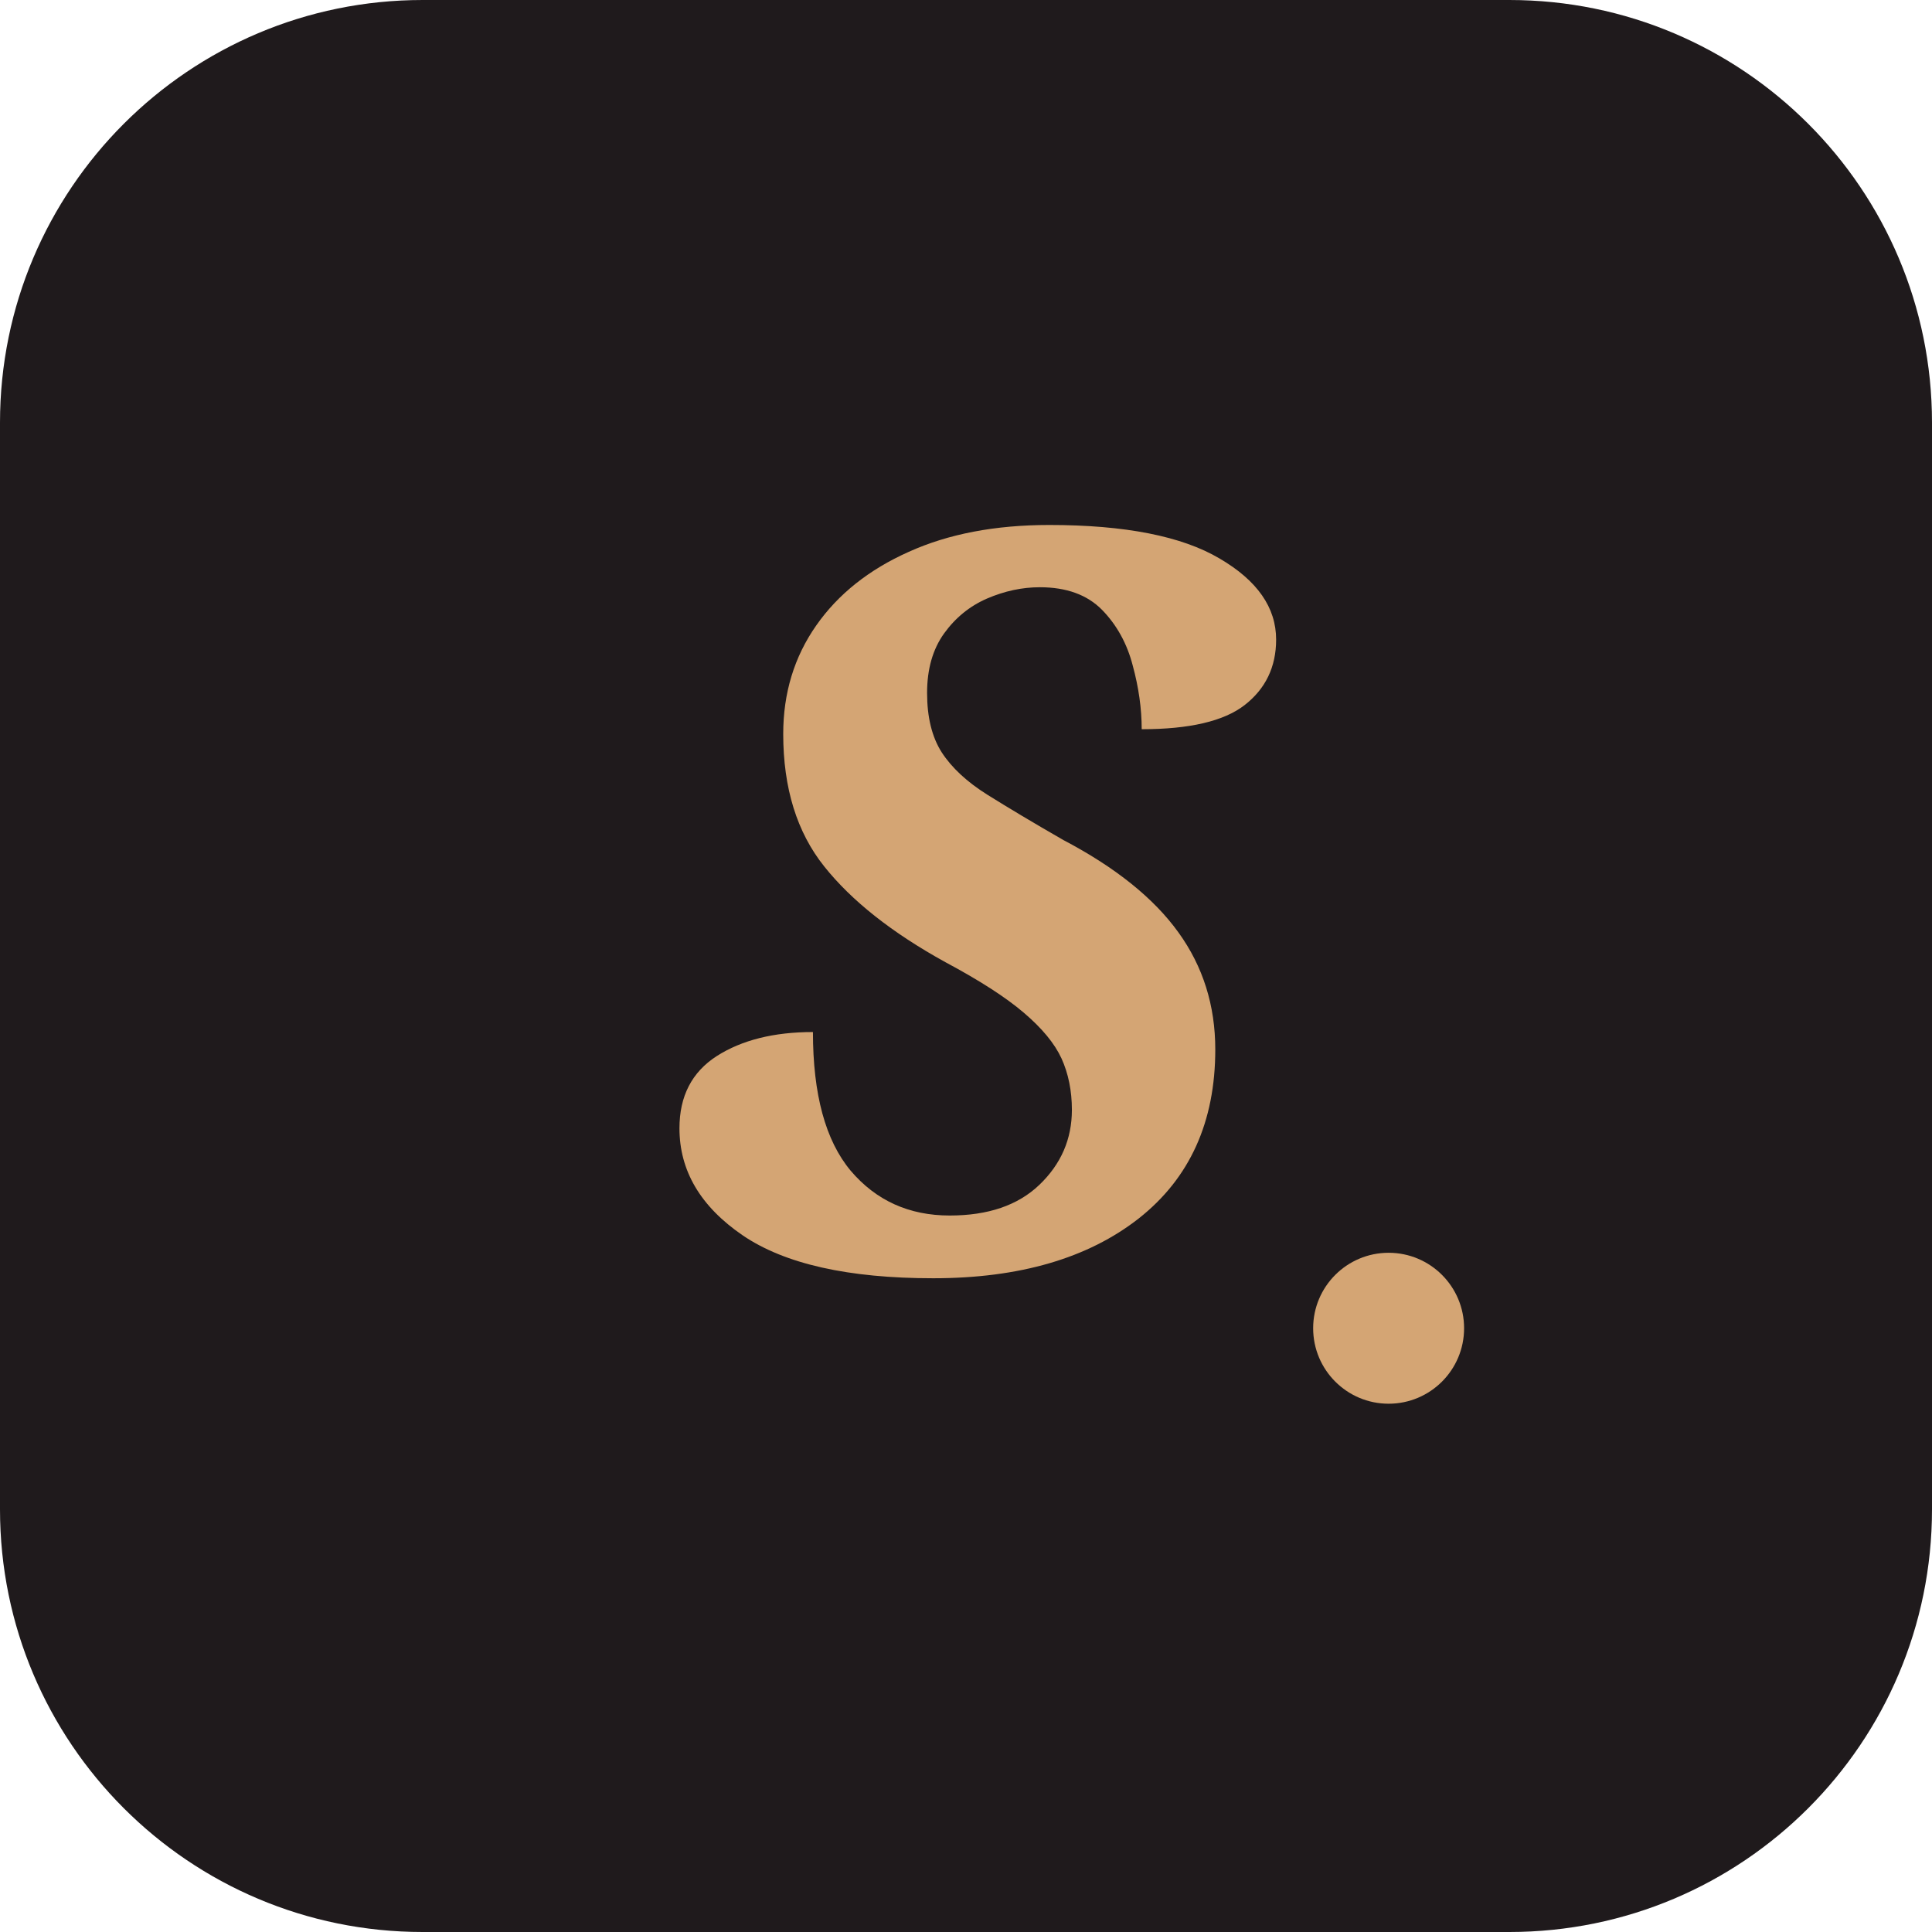
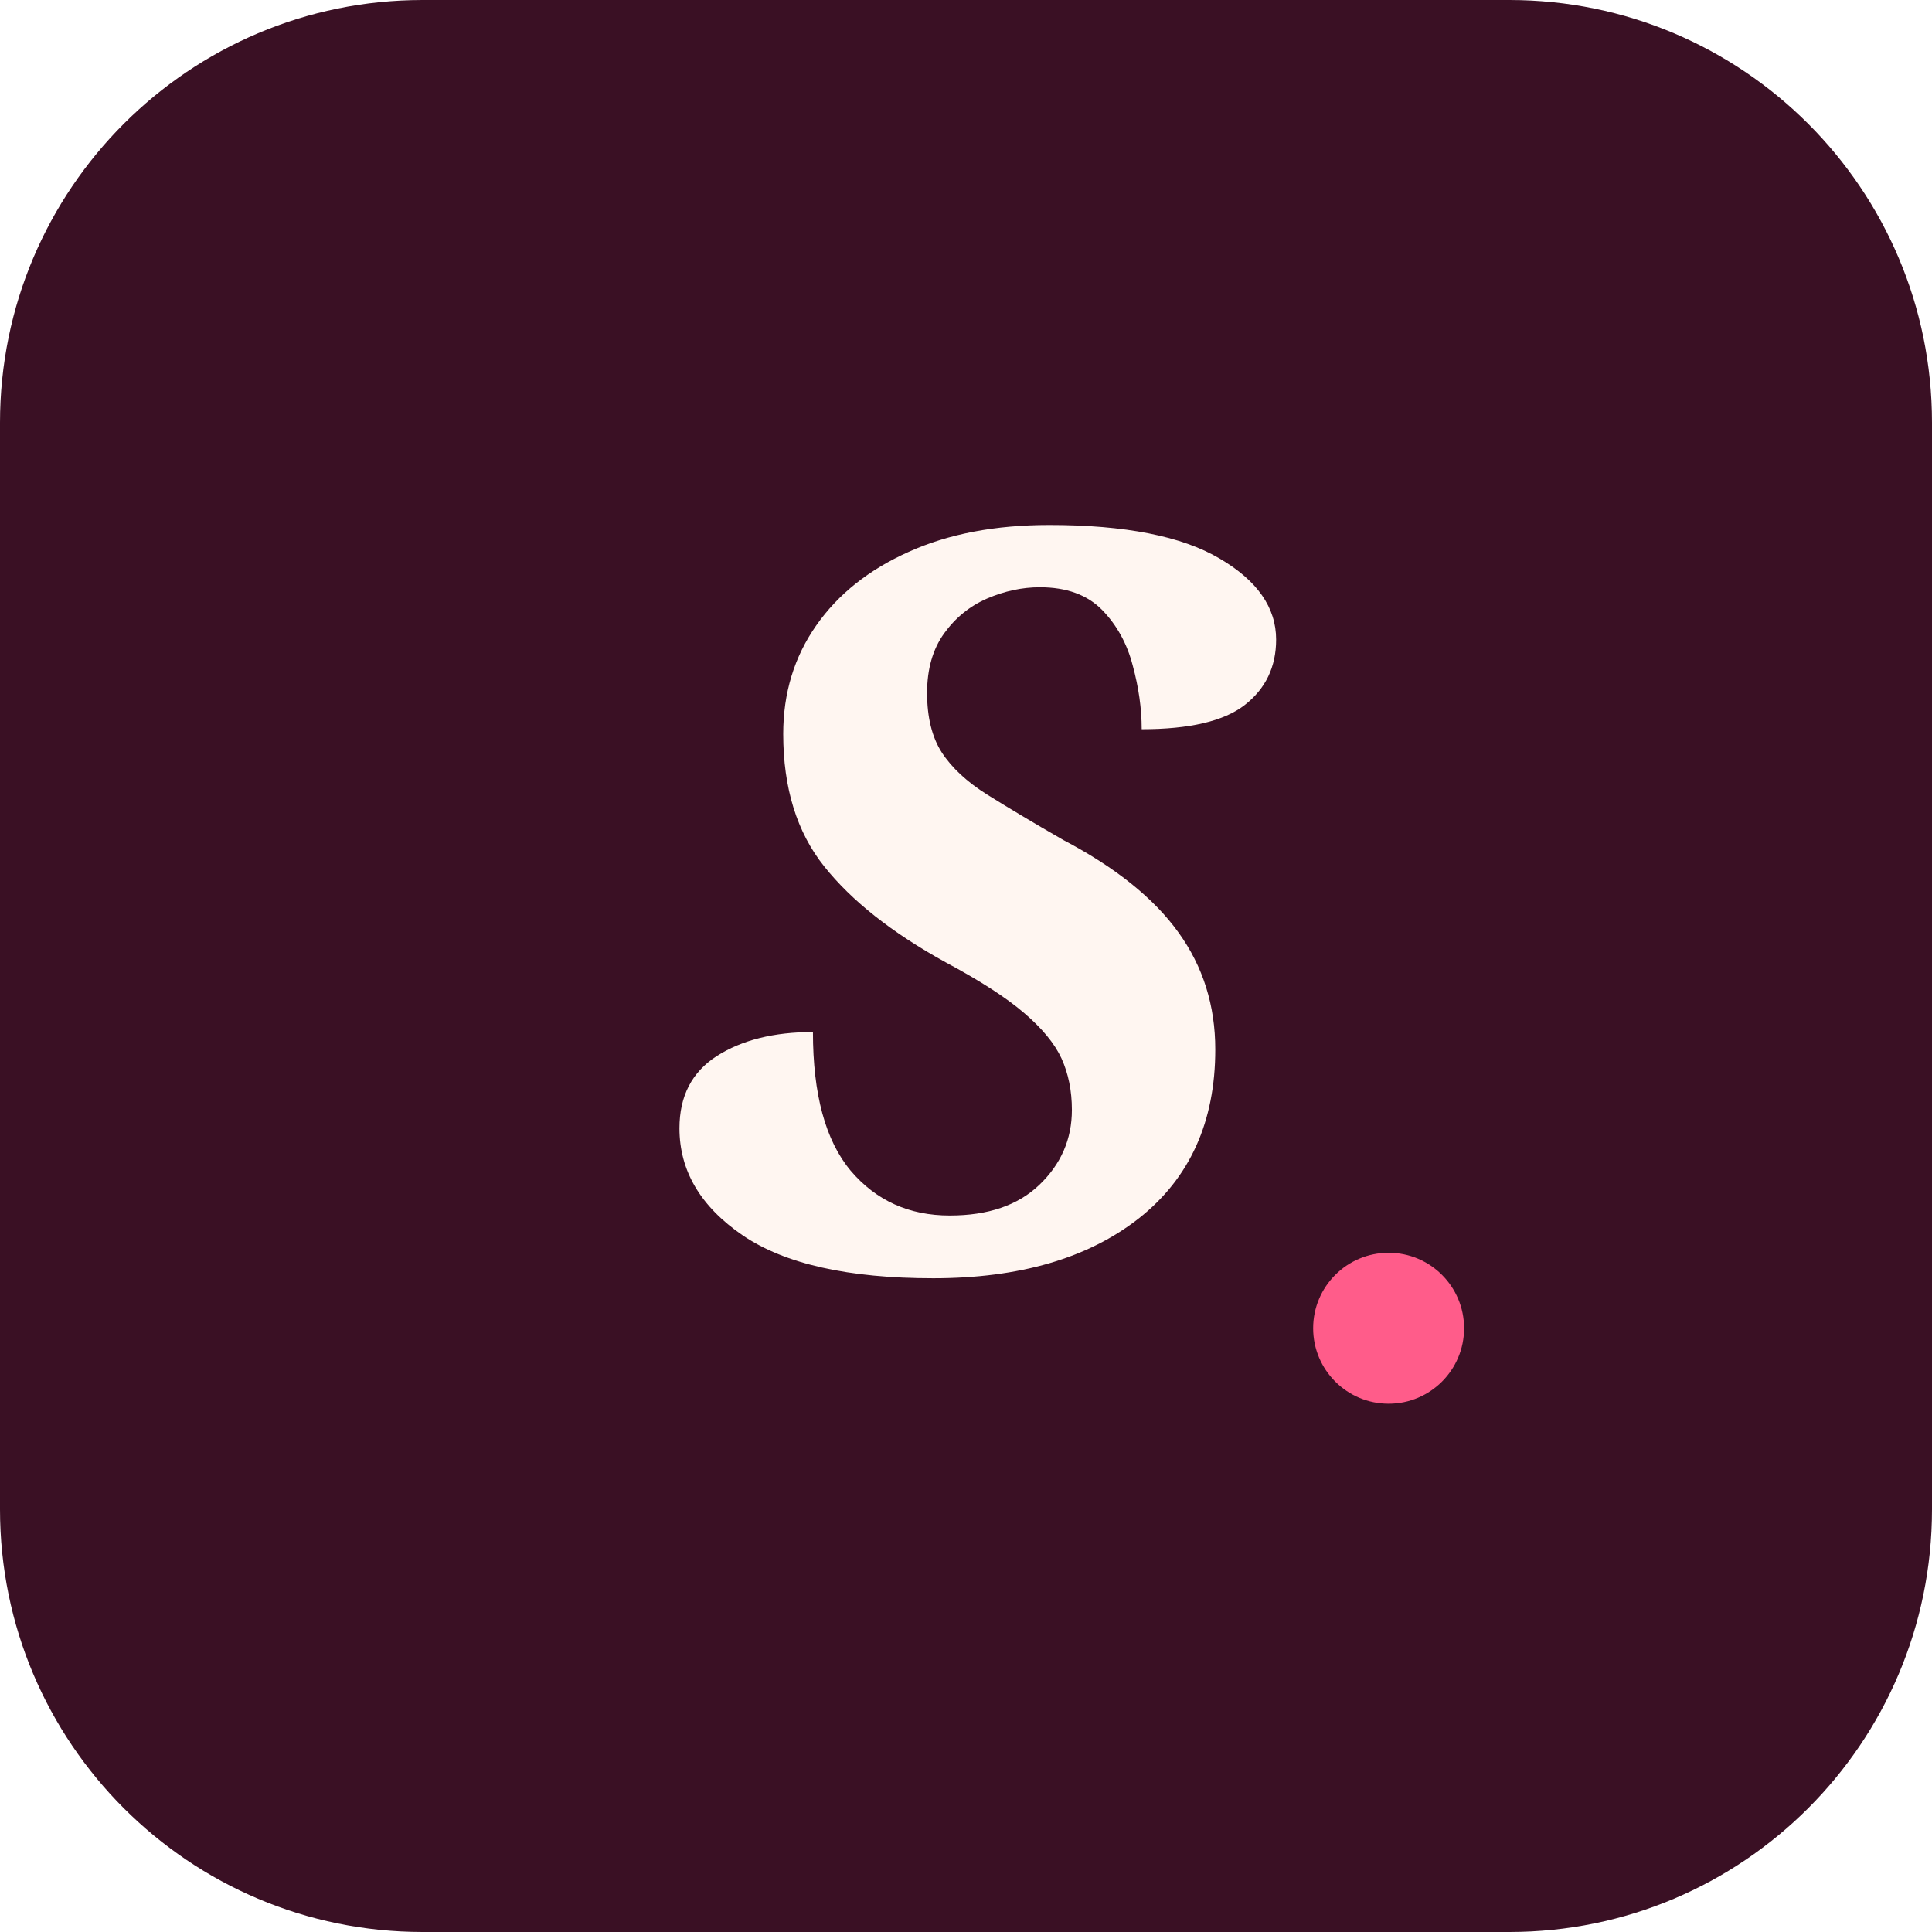
<svg xmlns="http://www.w3.org/2000/svg" viewBox="0 0 64 64">
-   <rect width="64" height="64" rx="14" fill="#1F1A1C" />
-   <text x="32" y="42" font-family="Georgia, 'Playfair Display', serif" font-size="34" font-style="italic" font-weight="600" text-anchor="middle" fill="#D4A574">S</text>
-   <circle cx="46" cy="44" r="2.5" fill="#D4A574" />
+   <rect width="64" height="64" rx="14" fill="#3A1024" />
+   <text x="32" y="42" font-family="Georgia, 'Playfair Display', serif" font-size="34" font-style="italic" font-weight="600" text-anchor="middle" fill="#FFF6F1">S</text>
+   <circle cx="46" cy="44" r="2.5" fill="#FF5C8A" />
</svg>
